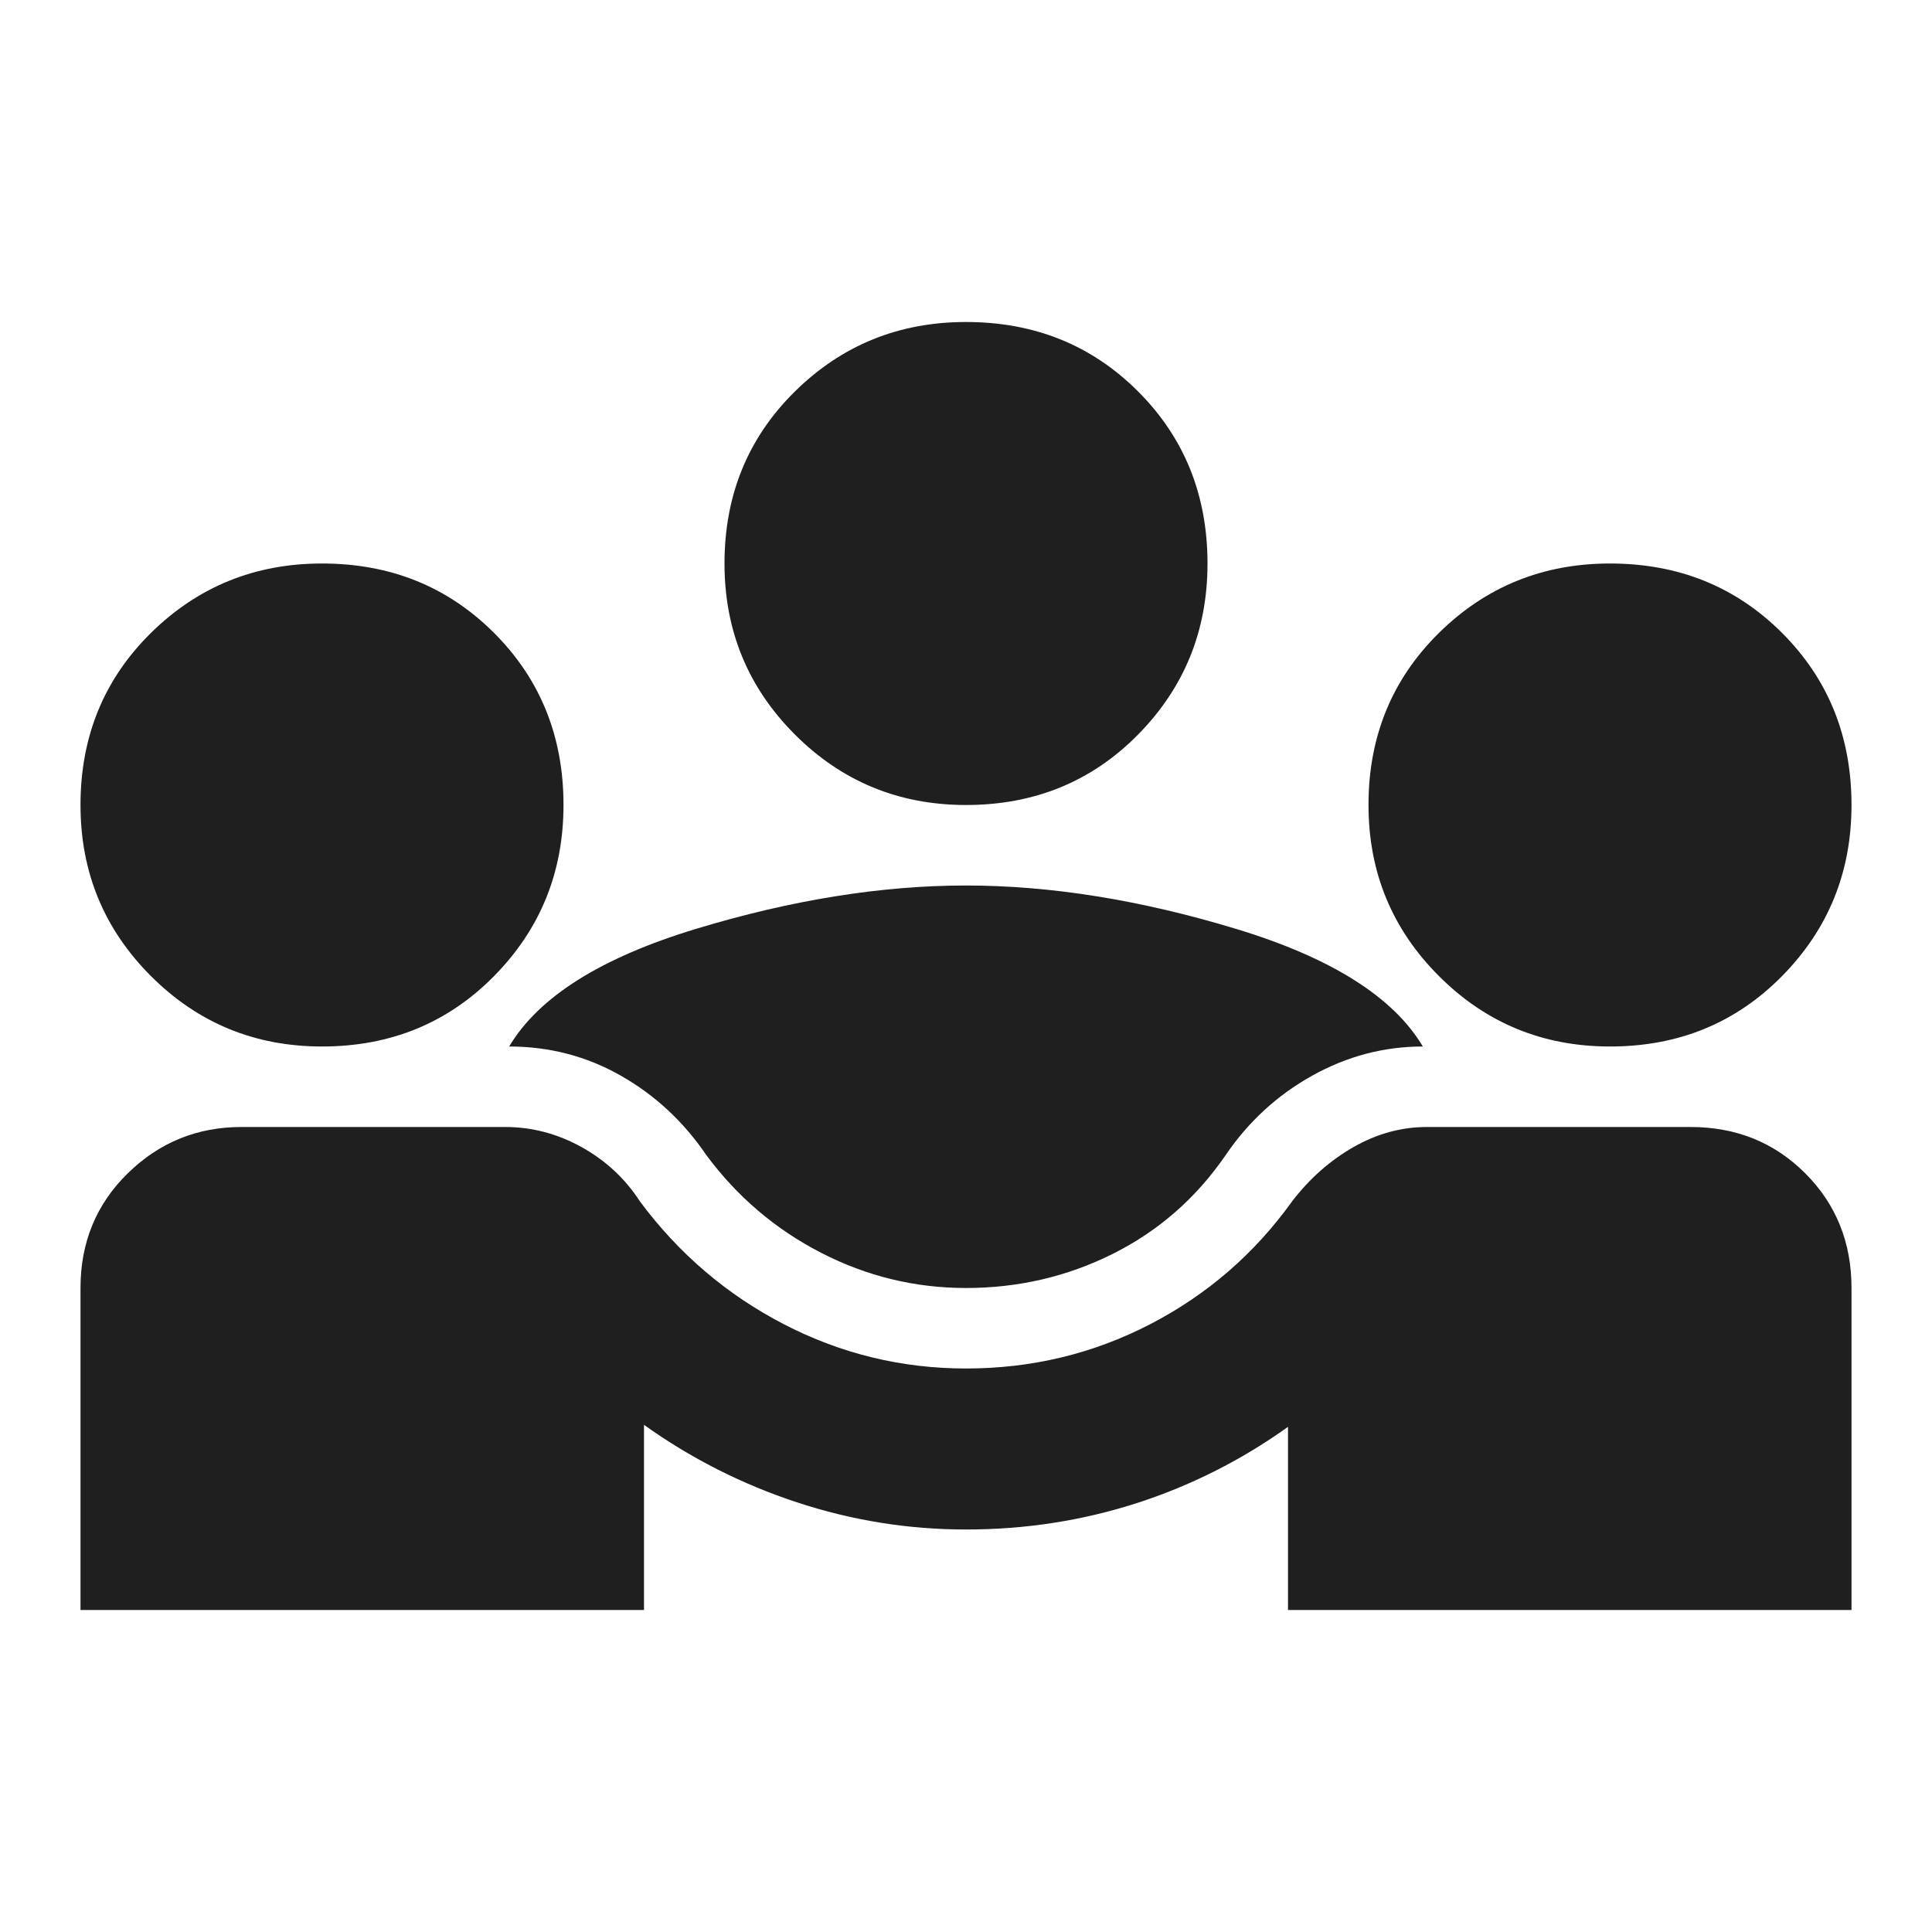
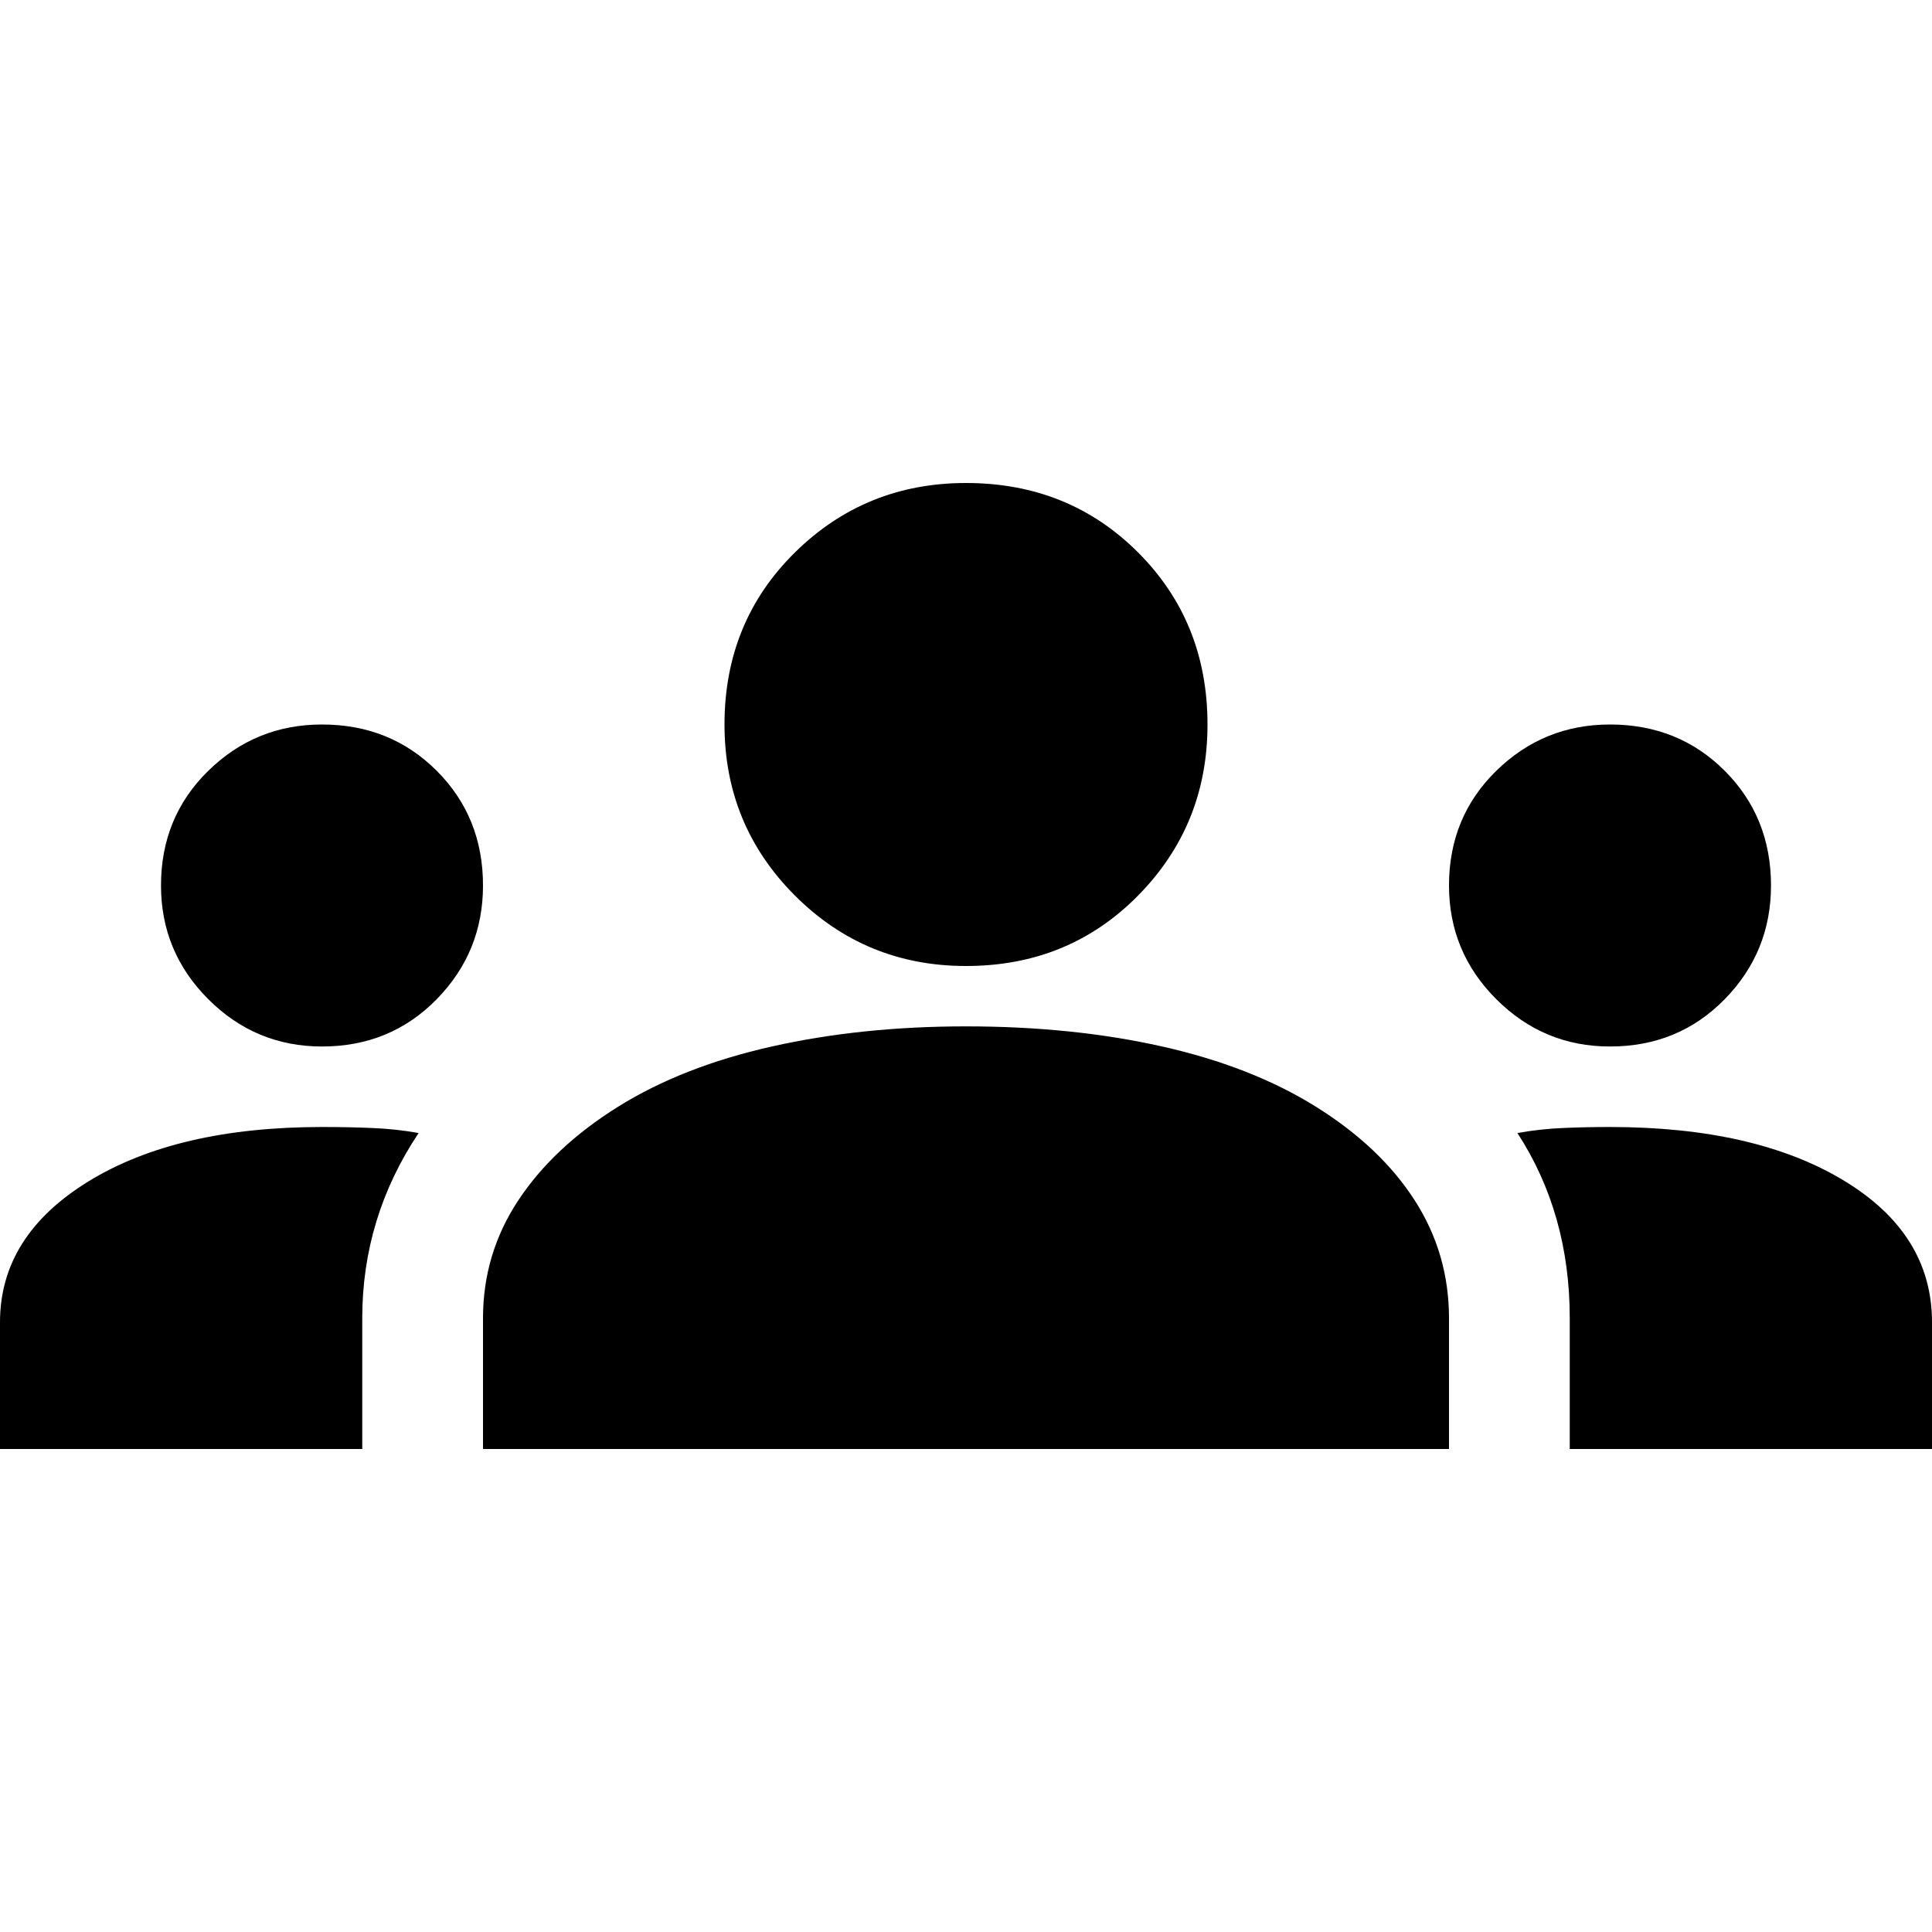
- <svg xmlns="http://www.w3.org/2000/svg" height="24px" viewBox="0 -960 960 960" width="24px" fill="#1f1f1f">
-   <path d="M40-160v-160q0-34 23.5-57t56.5-23h131q20 0 38 10t29 27q29 39 71.5 61t90.5 22q49 0 91.5-22t70.5-61q13-17 30.5-27t36.5-10h131q34 0 57 23t23 57v160H640v-91q-35 25-75.5 38T480-200q-43 0-84-13.5T320-252v92H40Zm440-160q-38 0-72-17.5T351-386q-17-25-42.5-39.5T253-440q22-37 93-58.5T480-520q63 0 134 21.5t93 58.5q-29 0-55 14.5T609-386q-22 32-56 49t-73 17ZM160-440q-50 0-85-35t-35-85q0-51 35-85.5t85-34.5q51 0 85.5 34.5T280-560q0 50-34.5 85T160-440Zm640 0q-50 0-85-35t-35-85q0-51 35-85.5t85-34.5q51 0 85.5 34.5T920-560q0 50-34.5 85T800-440ZM480-560q-50 0-85-35t-35-85q0-51 35-85.5t85-34.5q51 0 85.5 34.5T600-680q0 50-34.5 85T480-560Z" />
+ <svg xmlns="http://www.w3.org/2000/svg" height="24px" viewBox="0 -960 960 960" width="24px" fill="#000000">
+   <path d="M0-240v-63q0-43 44-70t116-27q13 0 25 .5t23 2.5q-14 21-21 44t-7 48v65H0Zm240 0v-65q0-32 17.5-58.5T307-410q32-20 76.5-30t96.5-10q53 0 97.5 10t76.5 30q32 20 49 46.5t17 58.5v65H240Zm540 0v-65q0-26-6.5-49T754-397q11-2 22.5-2.5t23.5-.5q72 0 116 26.5t44 70.5v63H780ZM160-440q-33 0-56.5-23.5T80-520q0-34 23.5-57t56.5-23q34 0 57 23t23 57q0 33-23 56.5T160-440Zm640 0q-33 0-56.5-23.5T720-520q0-34 23.5-57t56.5-23q34 0 57 23t23 57q0 33-23 56.5T800-440Zm-320-40q-50 0-85-35t-35-85q0-51 35-85.5t85-34.5q51 0 85.5 34.5T600-600q0 50-34.5 85T480-480Z" />
</svg>
